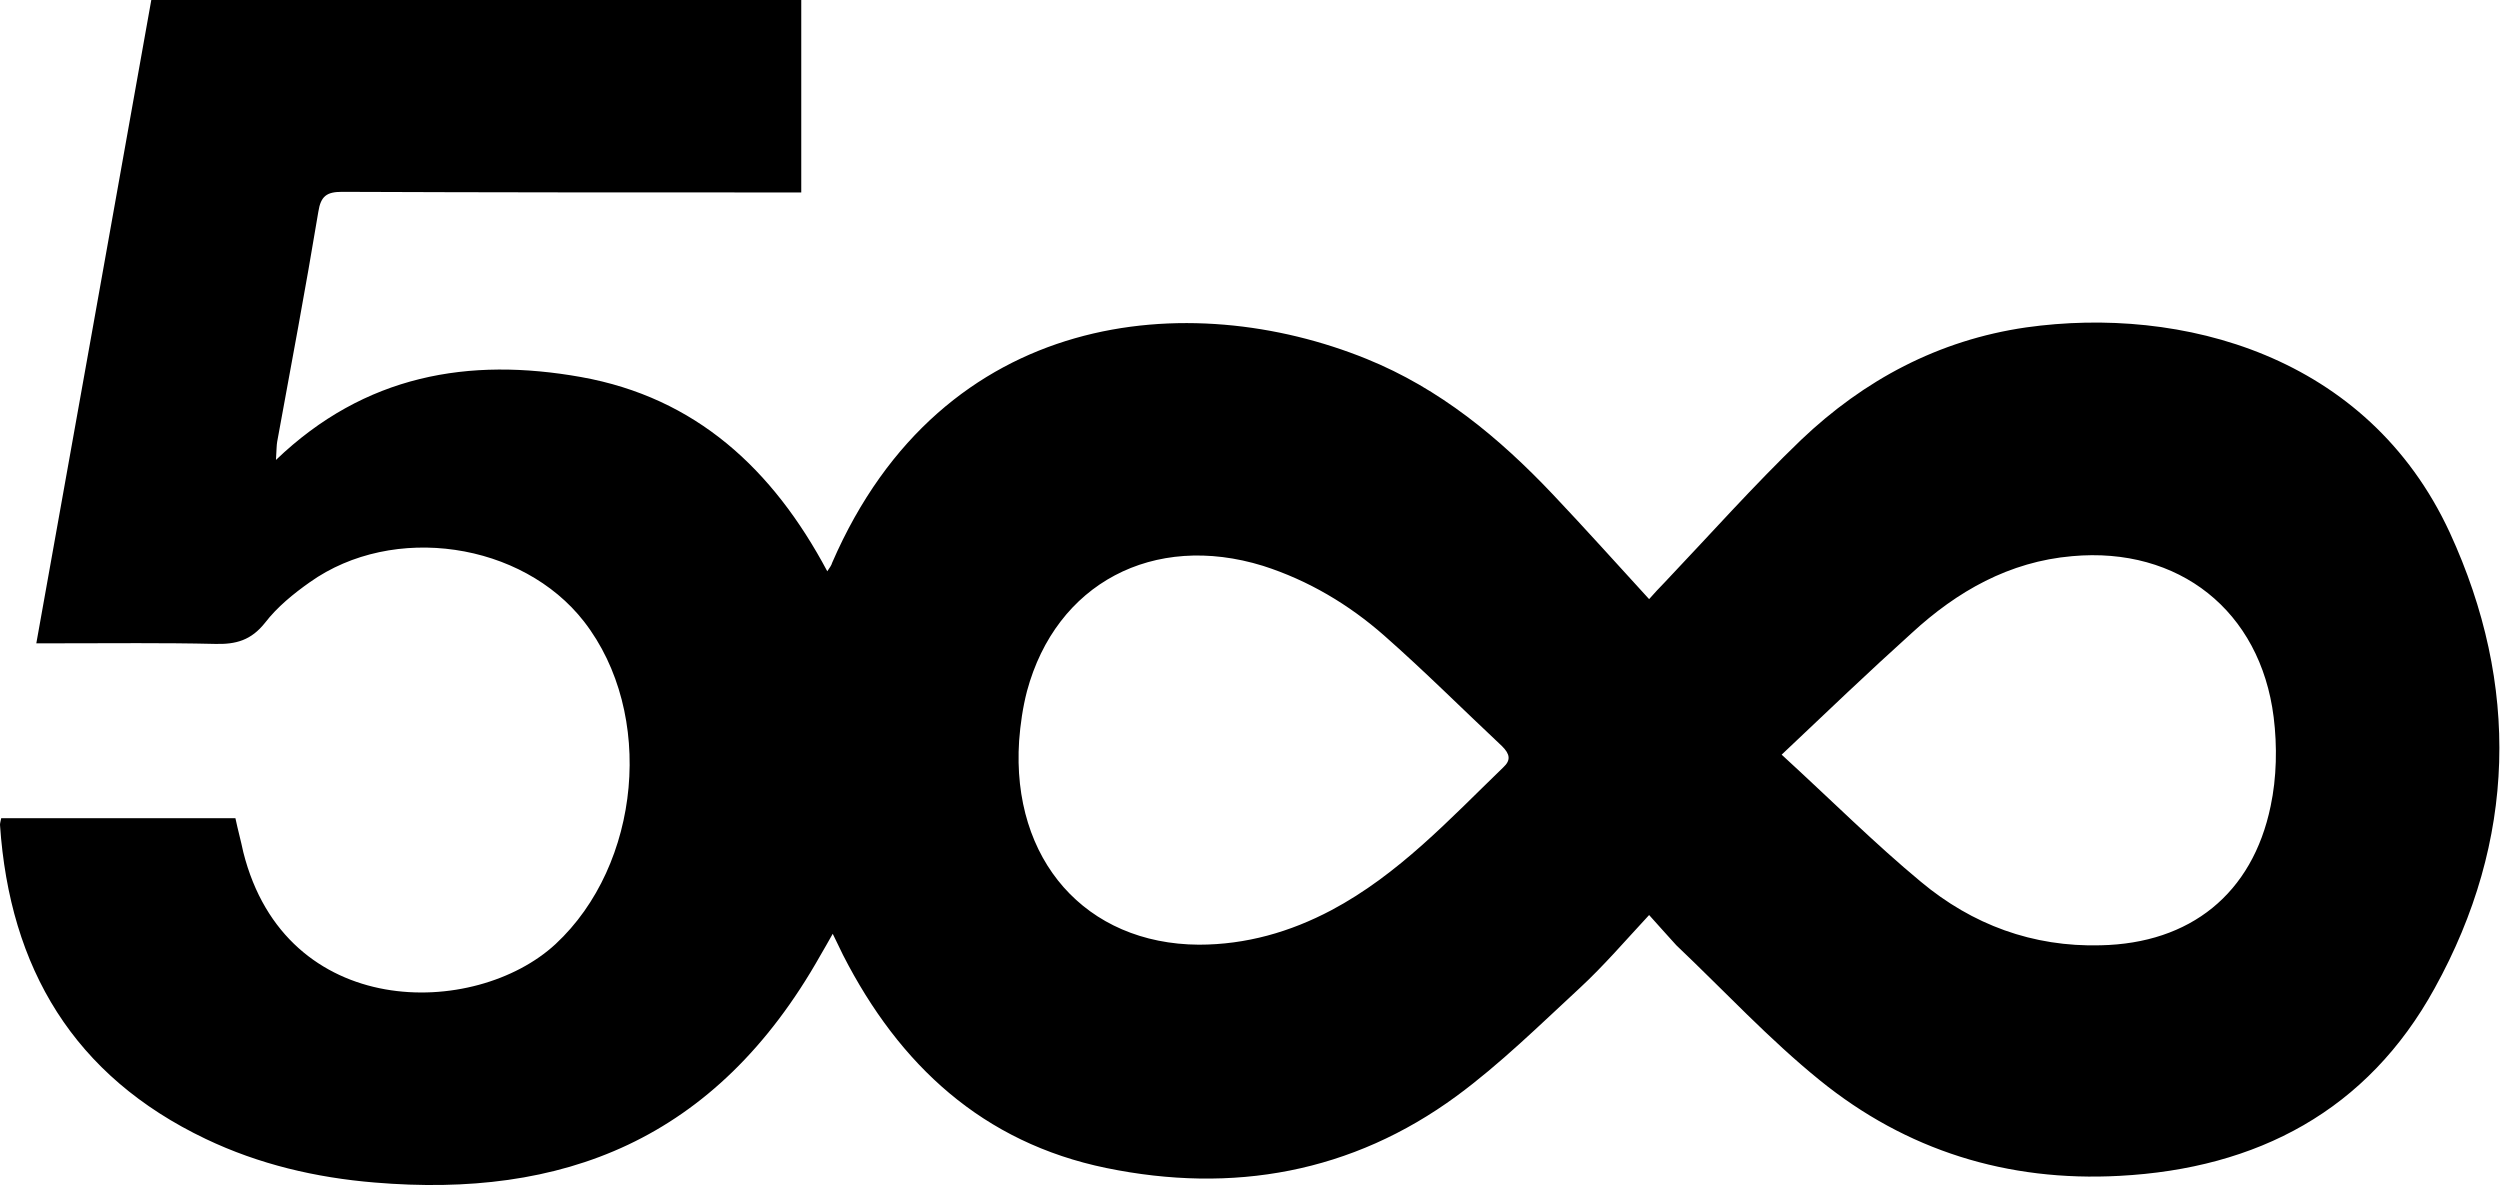
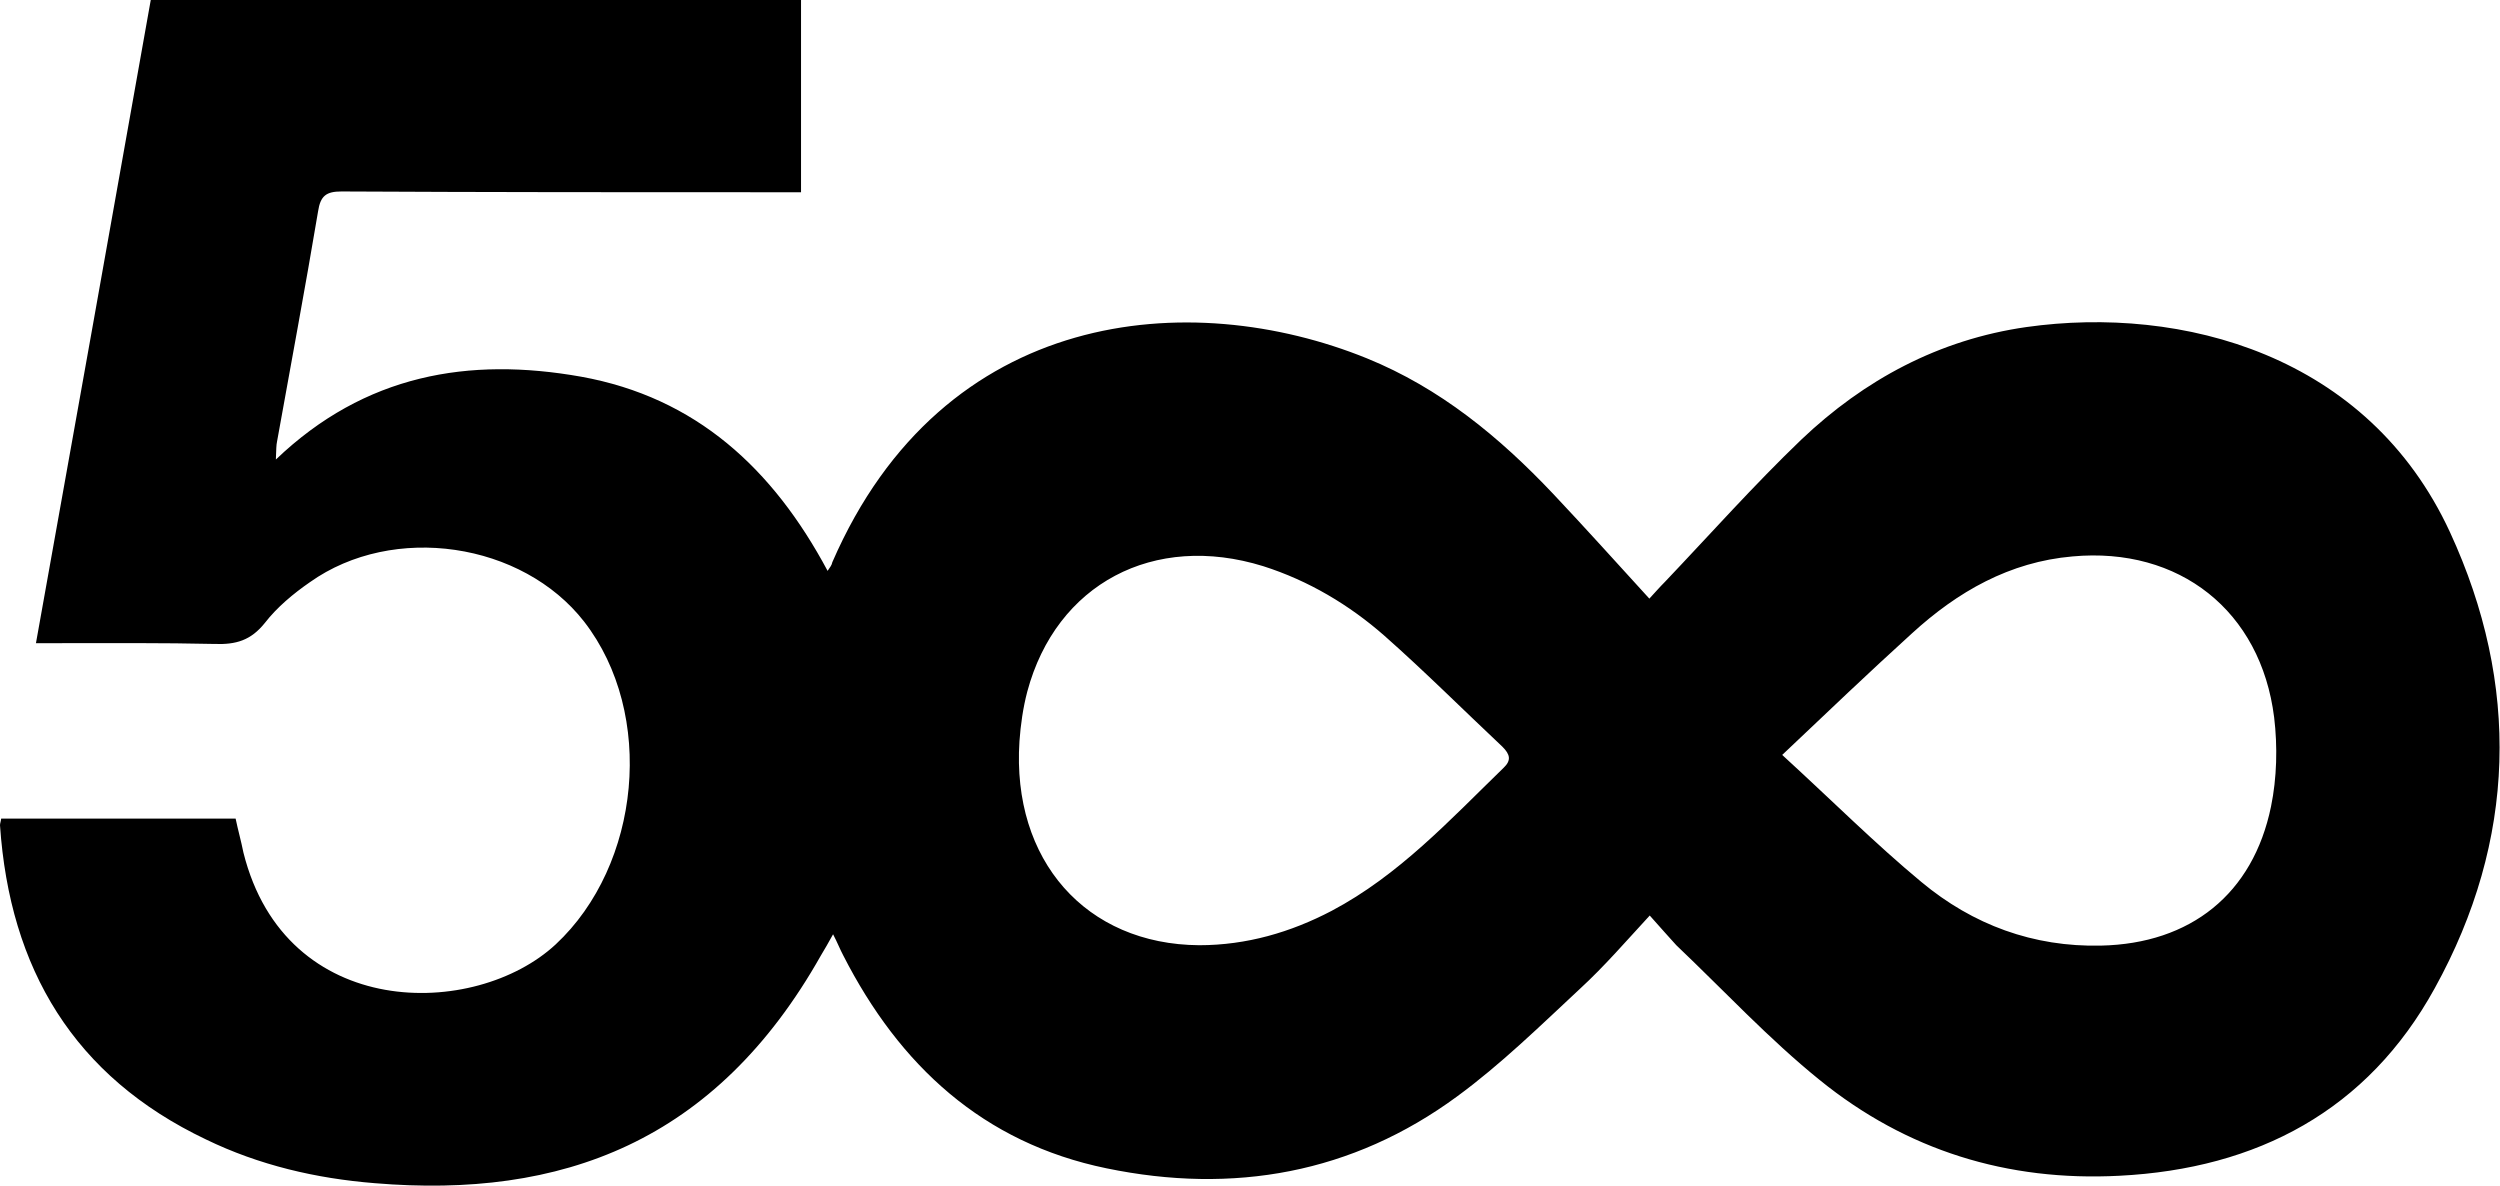
- <svg xmlns="http://www.w3.org/2000/svg" version="1.1" id="Layer_1" x="0px" y="0px" viewBox="0 0 413.1 195.9" enable-background="new 0 0 413.1 195.9" xml:space="preserve">
-   <path d="M272.5,151.2c-3.9,4.2-7.5,8.4-11.5,12.1c-6.6,6.1-13.1,12.5-20.3,17.8c-17.3,12.7-37,16.2-57.9,11.9  c-20.4-4.2-34.2-17-43.5-35.2c-0.5-1-1-2.1-1.7-3.5c-0.8,1.4-1.4,2.5-2,3.5c-17.4,30.9-42.9,40.2-73.7,37.6  c-9.7-0.8-19.1-3-27.9-7.2c-21.8-10.4-32.4-28.2-34-51.9c0-0.3,0.1-0.6,0.2-1.1c12.9,0,25.7,0,38.7,0c0.4,1.9,0.9,3.7,1.3,5.6  c7,27.9,38.3,27.5,51.6,15.2c14.1-13.1,16.5-38.1,4.7-53.3C86.3,89.6,65,86.4,51.2,96.2c-2.7,1.9-5.4,4.1-7.4,6.7  c-2.3,2.9-4.8,3.6-8.3,3.5c-8.5-0.2-17-0.1-25.5-0.1c-1.2,0-2.3,0-4,0C12.4,70.6,18.7,35.3,25,0c36,0,71.6,0,107.4,0  c0,10.6,0,20.9,0,31.8c-1.3,0-2.5,0-3.7,0c-24.1,0-48.1,0-72.2-0.1c-2.5,0-3.5,0.7-3.9,3.3c-2.1,12.7-4.5,25.4-6.8,38  c-0.1,0.6-0.1,1.3-0.2,3c14.7-14.1,31.9-17,50.4-13.7c19,3.4,31.7,15.2,40.7,32.1c0.4-0.6,0.7-1,0.8-1.4  c18.3-42.2,59.2-45.5,88.3-33.7c12.1,4.9,21.9,13,30.8,22.4c5.3,5.6,10.5,11.4,15.9,17.3c0.9-1,1.7-1.9,2.6-2.8  c7.5-7.9,14.7-16,22.5-23.5c10.4-9.9,22.7-16.5,37.2-18.6c25.6-3.6,56.4,4.5,70,33.9c11.6,25.2,11,50.9-2.5,75.3  c-11.1,20.2-29.3,29.8-52.1,31c-18.5,1-35.2-4.2-49.5-15.8c-8.4-6.8-15.8-14.8-23.7-22.3C275.8,154.9,274.4,153.3,272.5,151.2z   M198.1,156.1c7.8,0,15.1-2.1,21.9-5.7c11.1-5.9,19.5-15,28.4-23.6c1.3-1.2,1.1-2.2-0.2-3.5c-6.5-6.1-12.8-12.4-19.5-18.3  c-5.8-5.1-12.5-9.1-20-11.5c-18.1-5.6-34.2,2.9-39,20.7c-0.7,2.7-1.1,5.5-1.3,8.2C167.1,142.1,179.4,156,198.1,156.1z M294.4,124.7  c8.4,7.7,15.4,14.7,23,21c8.5,7.1,18.5,10.8,29.7,10.5c14.8-0.3,25.1-8.5,28.1-23c1-4.7,1.1-9.9,0.5-14.7  c-2.2-17.6-15.7-28.2-33.3-26.6c-10.4,0.9-19,5.8-26.5,12.7C308.8,111,301.9,117.6,294.4,124.7z" />
+ <svg xmlns="http://www.w3.org/2000/svg" version="1.1" id="Layer_1" x="0px" y="0px" width="639.8px" height="303.4px" viewBox="0 416.2 639.8 303.4" enable-background="new 0 416.2 639.8 303.4" xml:space="preserve">
+   <path d="M422.2,650.5c-6,6.5-11.6,13-17.8,18.7c-10.2,9.5-20.3,19.4-31.5,27.6c-26.8,19.7-57.3,25.1-89.7,18.4  c-31.6-6.5-53-26.3-67.4-54.5c-0.8-1.5-1.5-3.3-2.6-5.4c-1.2,2.2-2.2,3.9-3.1,5.4c-27,47.9-66.5,62.3-114.2,58.3  c-15-1.2-29.6-4.6-43.2-11.2C18.9,691.7,2.5,664.1,0,627.4c0-0.5,0.2-0.9,0.3-1.7c20,0,39.8,0,60,0c0.6,2.9,1.4,5.7,2,8.7  c10.8,43.2,59.3,42.6,79.9,23.5c21.8-20.3,25.6-59,7.3-82.6c-15.8-20.3-48.8-25.3-70.2-10.1c-4.2,2.9-8.4,6.4-11.5,10.4  c-3.6,4.5-7.4,5.6-12.9,5.4c-13.2-0.3-26.3-0.2-39.5-0.2c-1.9,0-3.6,0-6.2,0c9.9-55.3,19.7-110,29.4-164.7c55.8,0,110.9,0,166.4,0  c0,16.4,0,32.4,0,49.3c-2,0-3.9,0-5.7,0c-37.3,0-74.5,0-111.9-0.2c-3.9,0-5.4,1.1-6,5.1c-3.3,19.7-7,39.4-10.5,58.9  c-0.2,0.9-0.2,2-0.3,4.6c22.8-21.8,49.4-26.3,78.1-21.2c29.4,5.3,49.1,23.5,63.1,49.7c0.6-0.9,1.1-1.5,1.2-2.2  c28.4-65.4,91.7-70.5,136.8-52.2c18.7,7.6,33.9,20.1,47.7,34.7c8.2,8.7,16.3,17.7,24.6,26.8c1.4-1.5,2.6-2.9,4-4.3  c11.6-12.2,22.8-24.8,34.9-36.4c16.1-15.3,35.2-25.6,57.6-28.8c39.7-5.6,87.4,7,108.4,52.5c18,39,17,78.9-3.9,116.7  c-17.2,31.3-45.4,46.2-80.7,48c-28.7,1.5-54.5-6.5-76.7-24.5c-13-10.5-24.5-22.9-36.7-34.5C427.3,656.2,425.1,653.8,422.2,650.5z   M306.9,658.1c12.1,0,23.4-3.3,33.9-8.8c17.2-9.1,30.2-23.2,44-36.6c2-1.9,1.7-3.4-0.3-5.4c-10.1-9.5-19.8-19.2-30.2-28.4  c-9-7.9-19.4-14.1-31-17.8c-28-8.7-53,4.5-60.4,32.1c-1.1,4.2-1.7,8.5-2,12.7C258.9,636.4,277.9,657.9,306.9,658.1z M456.1,609.4  c13,11.9,23.9,22.8,35.6,32.5c13.2,11,28.7,16.7,46,16.3c22.9-0.5,38.9-13.2,43.5-35.6c1.5-7.3,1.7-15.3,0.8-22.8  c-3.4-27.3-24.3-43.7-51.6-41.2c-16.1,1.4-29.4,9-41.1,19.7C478.4,588.2,467.7,598.4,456.1,609.4z" />
</svg>
